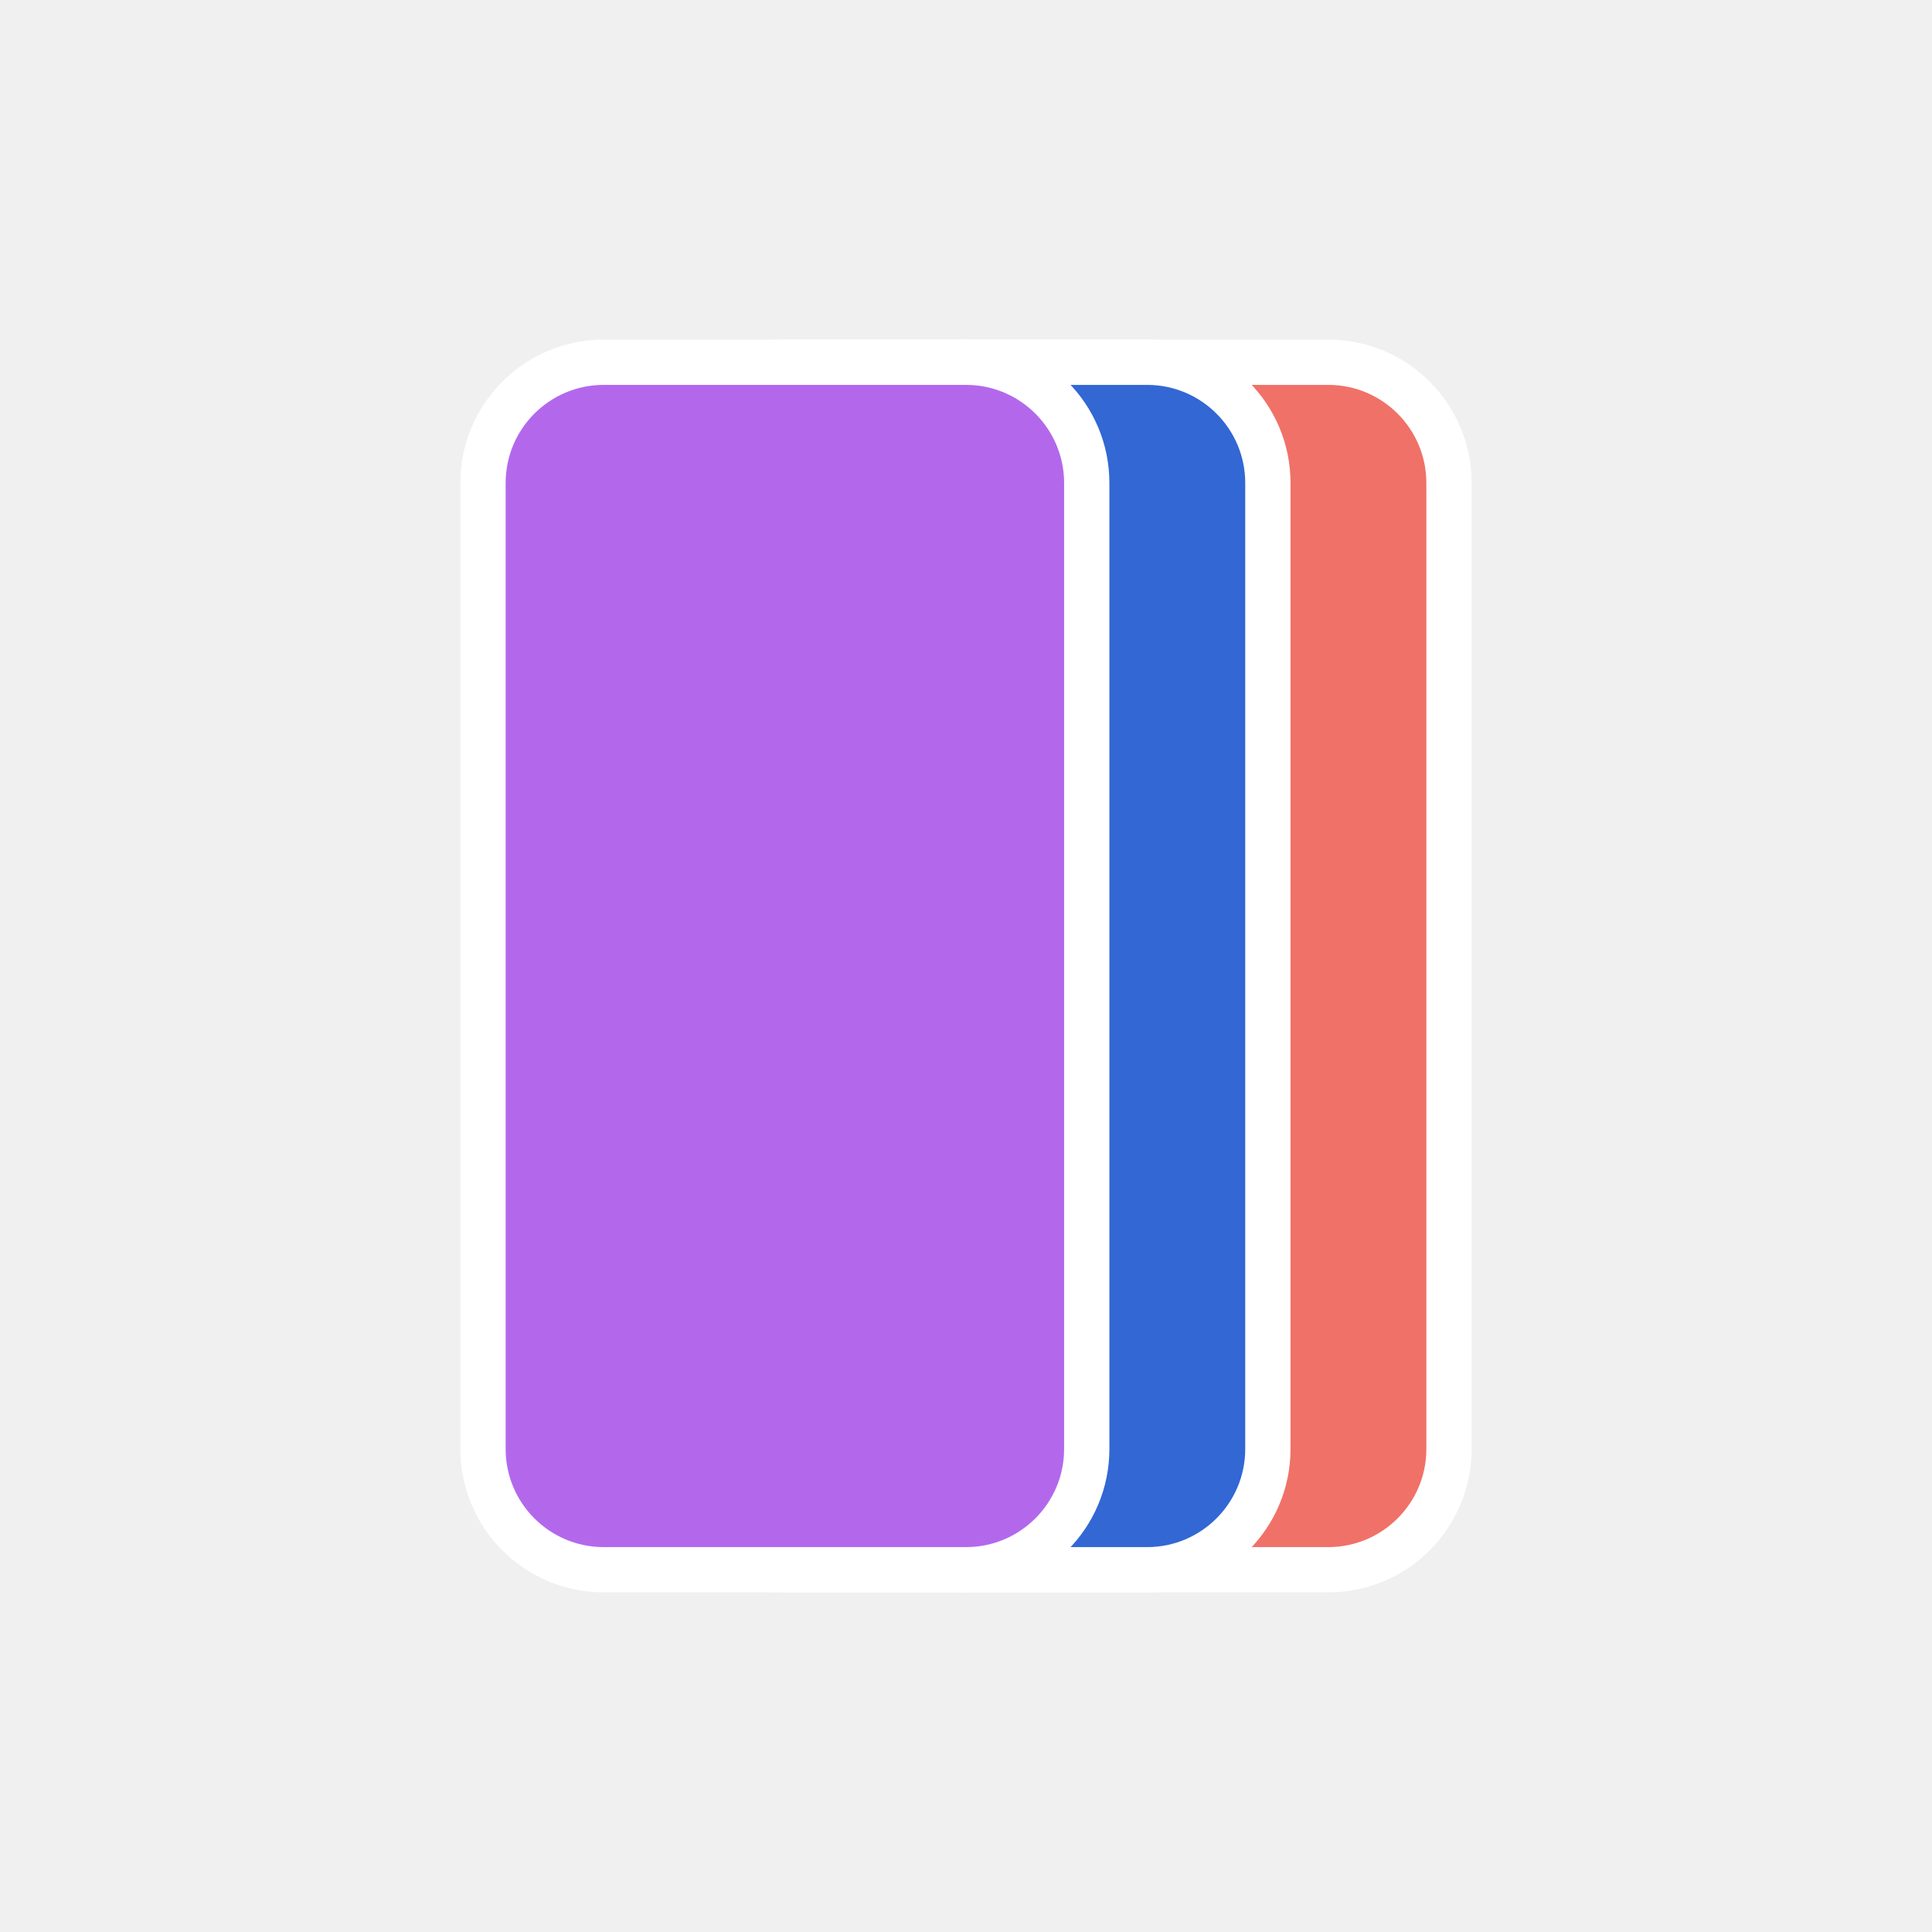
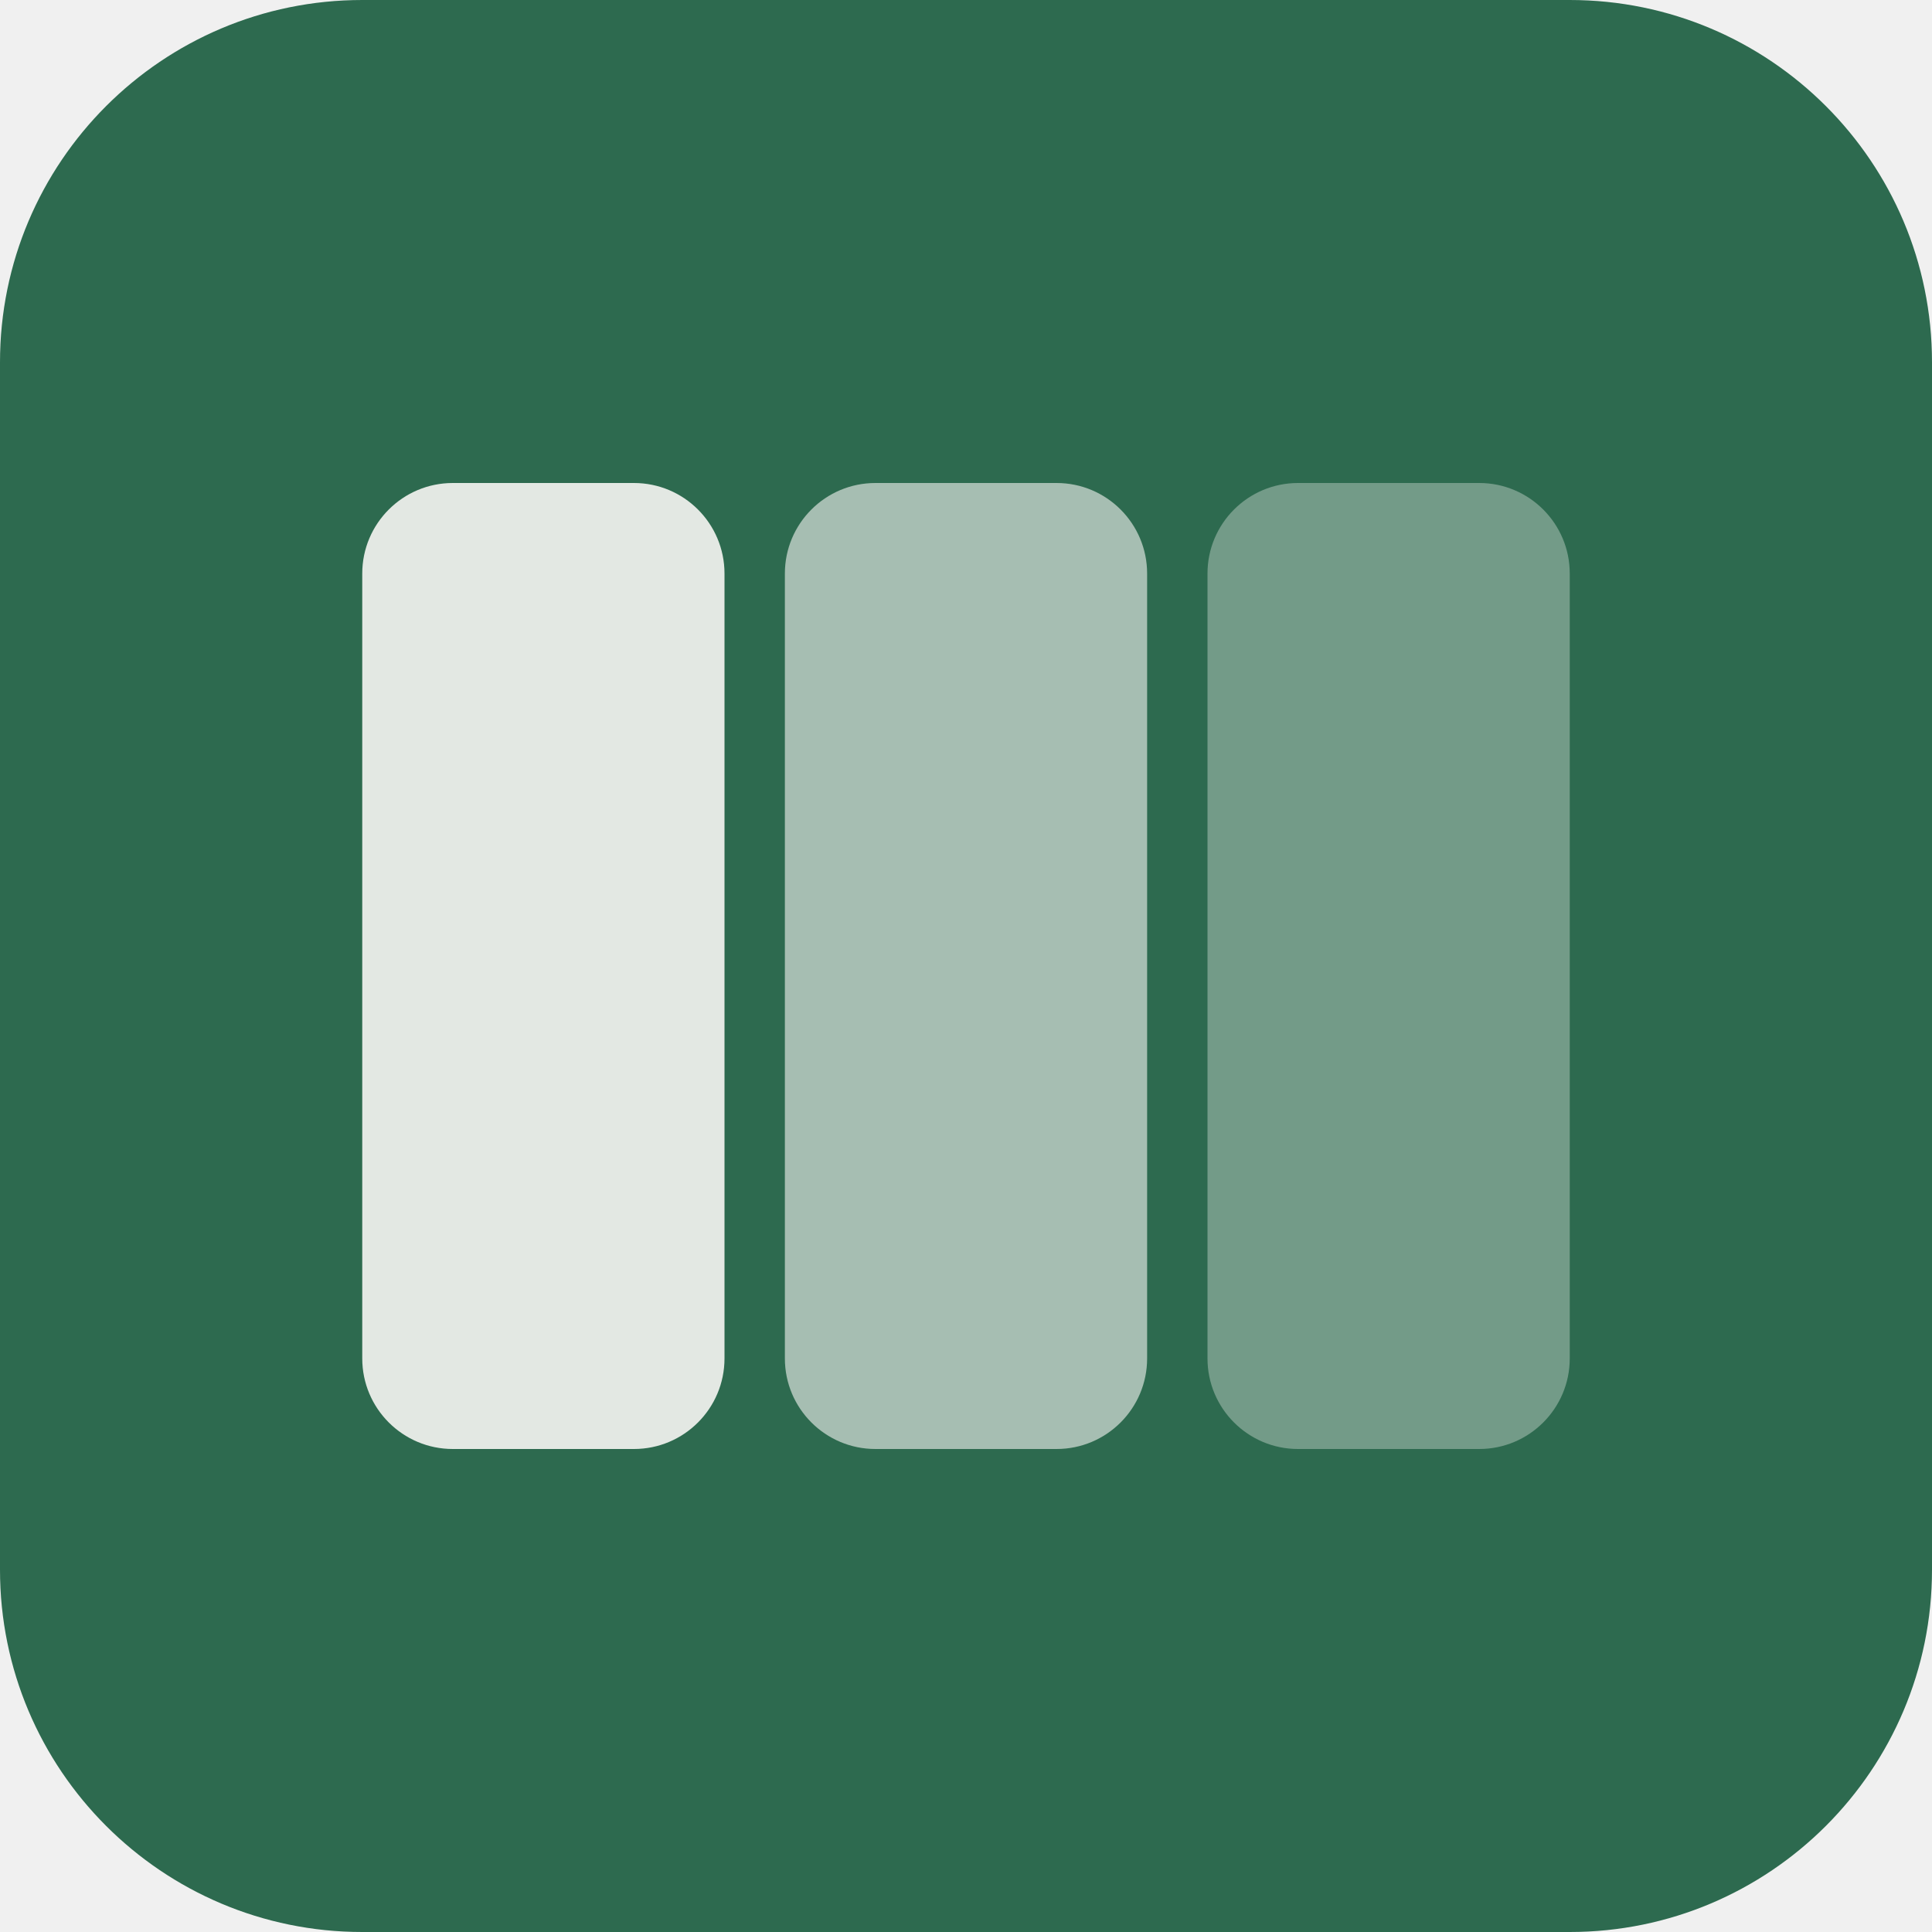
- <svg xmlns="http://www.w3.org/2000/svg" viewBox="0 0 128 128" role="img" aria-label="Instantboard">
-   <g fill-rule="evenodd">
-     <rect x="56" y="24" width="40" height="80" rx="8" ry="8" fill="#F07167" stroke="#FFFFFF" stroke-width="3" />
-     <rect x="44" y="24" width="40" height="80" rx="8" ry="8" fill="#3267D4" stroke="#FFFFFF" stroke-width="3" />
-     <rect x="32" y="24" width="40" height="80" rx="8" ry="8" fill="#B368EC" stroke="#FFFFFF" stroke-width="3" />
-   </g>
+ <svg xmlns="http://www.w3.org/2000/svg" viewBox="0 0 512 512" role="img" aria-label="Instantboard">
+   <rect width="512" height="512" rx="96" fill="#2d6a4f" />
+   <rect x="96" y="128" width="96" height="256" rx="24" fill="#f7f6f3" opacity=".9" />
+   <rect x="208" y="128" width="96" height="256" rx="24" fill="#f7f6f3" opacity=".6" />
+   <rect x="320" y="128" width="96" height="256" rx="24" fill="#f7f6f3" opacity=".35" />
</svg>
